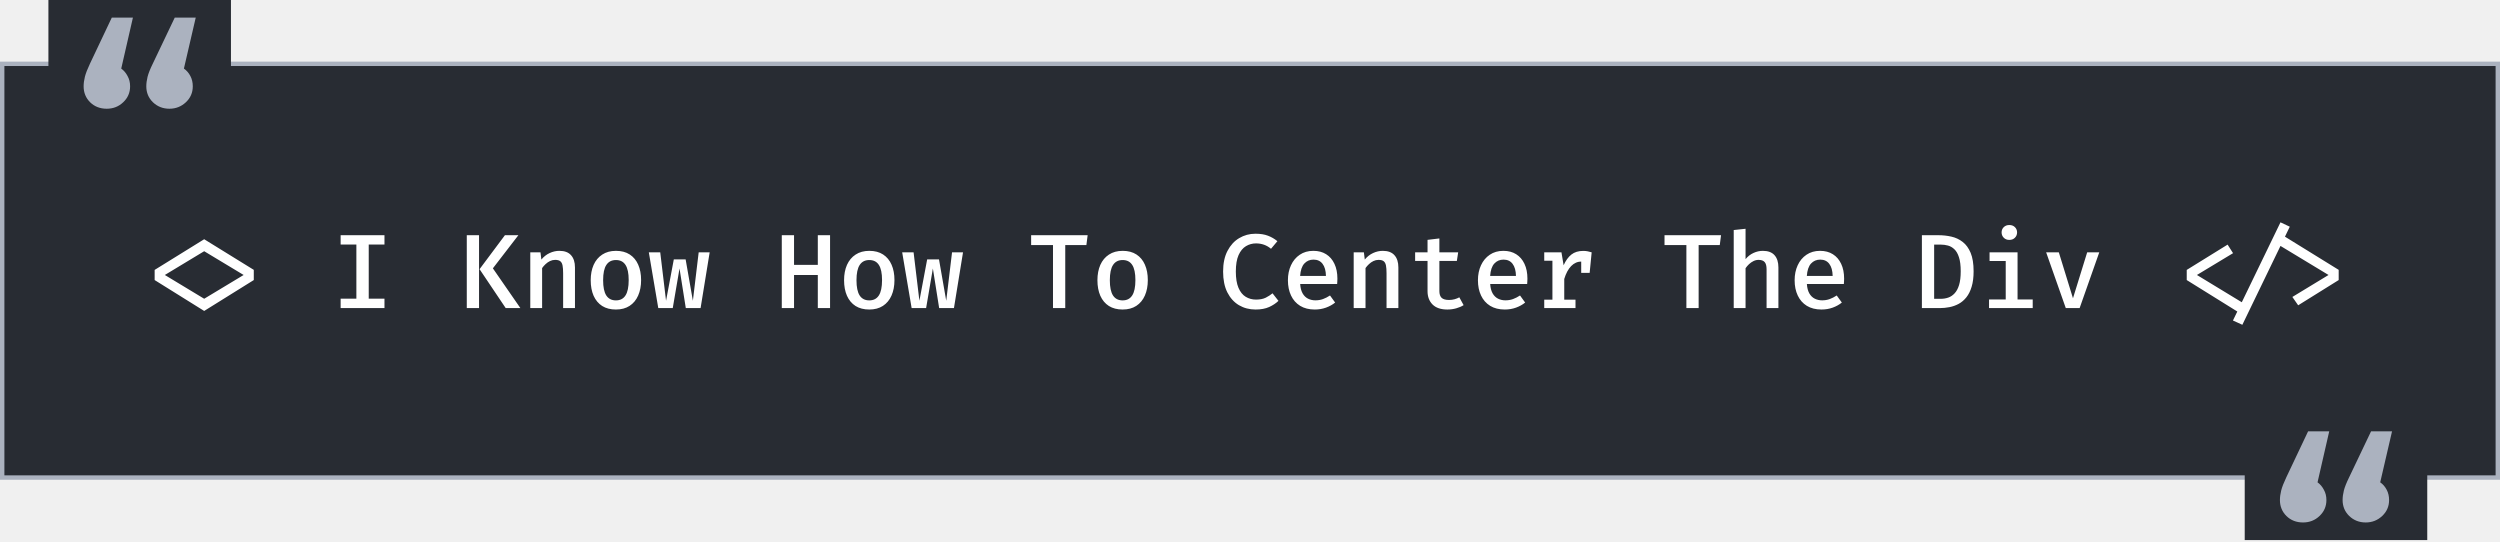
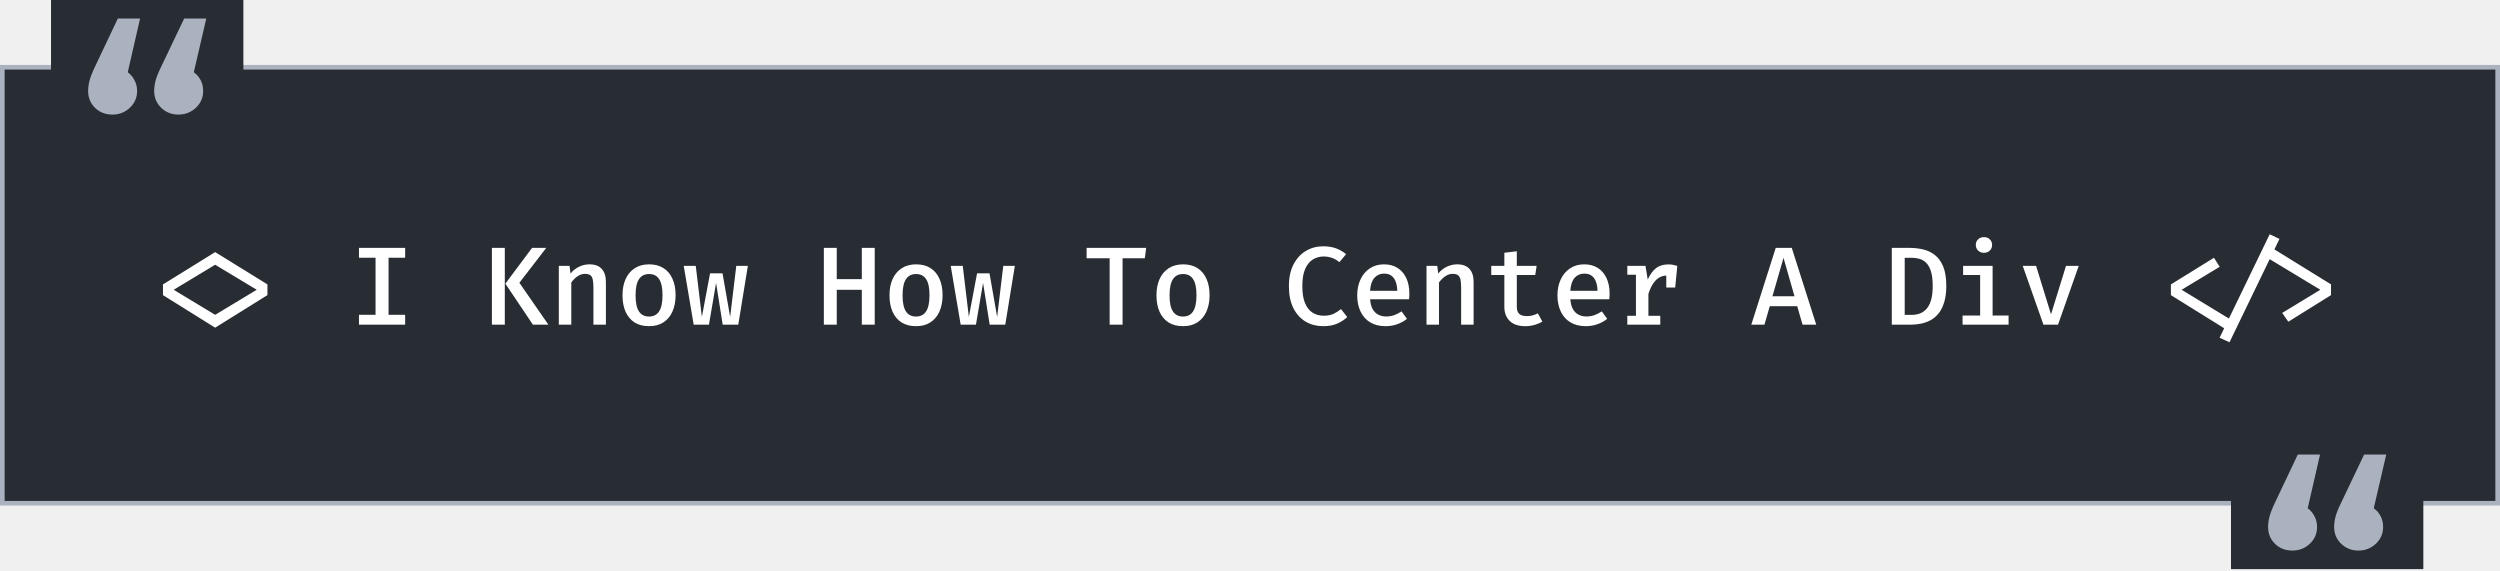
- <svg xmlns="http://www.w3.org/2000/svg" width="568" height="123" viewBox="0 0 568 123" fill="none">
-   <rect x="0.5" y="14.5" width="567" height="94" fill="#282C33" />
-   <rect x="0.5" y="14.5" width="567" height="94" stroke="#ABB2BF" />
-   <path d="M46.391 54.352L57.659 61.312V63.628L46.391 70.648L35.135 63.628V61.324L46.391 54.352ZM46.391 67.876L55.355 62.476L46.391 57.076L37.451 62.476L46.391 67.876ZM87.352 53.44V55.564H83.776V67.864H87.352V70H77.392V67.864H80.968V55.564H77.392V53.44H87.352ZM108.837 70H106.053V53.44H108.837V70ZM108.957 61.156L114.717 53.44H117.777L111.981 60.964L118.233 70H114.897L108.957 61.156ZM120.48 70V57.328H122.796L123 58.972C123.528 58.324 124.152 57.832 124.872 57.496C125.592 57.16 126.332 56.992 127.092 56.992C128.276 56.992 129.16 57.324 129.744 57.988C130.336 58.644 130.632 59.568 130.632 60.76V70H127.944V62.092C127.944 61.356 127.9 60.764 127.812 60.316C127.724 59.868 127.548 59.544 127.284 59.344C127.028 59.144 126.644 59.044 126.132 59.044C125.724 59.044 125.336 59.132 124.968 59.308C124.6 59.484 124.264 59.716 123.96 60.004C123.656 60.284 123.392 60.584 123.168 60.904V70H120.48ZM139.946 56.992C141.186 56.992 142.23 57.268 143.078 57.82C143.926 58.372 144.566 59.144 144.998 60.136C145.438 61.128 145.658 62.296 145.658 63.64C145.658 64.976 145.434 66.148 144.986 67.156C144.546 68.156 143.898 68.936 143.042 69.496C142.194 70.048 141.158 70.324 139.934 70.324C138.71 70.324 137.67 70.056 136.814 69.52C135.966 68.976 135.318 68.204 134.87 67.204C134.43 66.204 134.21 65.024 134.21 63.664C134.21 62.344 134.43 61.184 134.87 60.184C135.318 59.184 135.97 58.404 136.826 57.844C137.682 57.276 138.722 56.992 139.946 56.992ZM139.946 59.08C138.978 59.08 138.25 59.452 137.762 60.196C137.274 60.932 137.03 62.088 137.03 63.664C137.03 65.232 137.27 66.388 137.75 67.132C138.238 67.876 138.966 68.248 139.934 68.248C140.902 68.248 141.626 67.876 142.106 67.132C142.594 66.388 142.838 65.224 142.838 63.64C142.838 62.08 142.598 60.932 142.118 60.196C141.638 59.452 140.914 59.08 139.946 59.08ZM159.173 70H155.813L154.385 61L152.849 70H149.561L147.413 57.328H150.005L151.325 68.332L153.089 58.936H155.777L157.421 68.332L158.741 57.328H161.237L159.173 70ZM185.806 70V62.476H180.406V70H177.622V53.44H180.406V60.184H185.806V53.44H188.59V70H185.806ZM197.509 56.992C198.749 56.992 199.793 57.268 200.641 57.82C201.489 58.372 202.129 59.144 202.561 60.136C203.001 61.128 203.221 62.296 203.221 63.64C203.221 64.976 202.997 66.148 202.549 67.156C202.109 68.156 201.461 68.936 200.605 69.496C199.757 70.048 198.721 70.324 197.497 70.324C196.273 70.324 195.233 70.056 194.377 69.52C193.529 68.976 192.881 68.204 192.433 67.204C191.993 66.204 191.773 65.024 191.773 63.664C191.773 62.344 191.993 61.184 192.433 60.184C192.881 59.184 193.533 58.404 194.389 57.844C195.245 57.276 196.285 56.992 197.509 56.992ZM197.509 59.08C196.541 59.08 195.813 59.452 195.325 60.196C194.837 60.932 194.593 62.088 194.593 63.664C194.593 65.232 194.833 66.388 195.313 67.132C195.801 67.876 196.529 68.248 197.497 68.248C198.465 68.248 199.189 67.876 199.669 67.132C200.157 66.388 200.401 65.224 200.401 63.64C200.401 62.08 200.161 60.932 199.681 60.196C199.201 59.452 198.477 59.08 197.509 59.08ZM216.736 70H213.376L211.948 61L210.412 70H207.124L204.976 57.328H207.568L208.888 68.332L210.652 58.936H213.34L214.984 68.332L216.304 57.328H218.799L216.736 70ZM242.025 55.684V70H239.241V55.684H234.273V53.44H247.113L246.825 55.684H242.025ZM255.071 56.992C256.311 56.992 257.355 57.268 258.203 57.82C259.051 58.372 259.691 59.144 260.123 60.136C260.563 61.128 260.783 62.296 260.783 63.64C260.783 64.976 260.559 66.148 260.111 67.156C259.671 68.156 259.023 68.936 258.167 69.496C257.319 70.048 256.283 70.324 255.059 70.324C253.835 70.324 252.795 70.056 251.939 69.52C251.091 68.976 250.443 68.204 249.995 67.204C249.555 66.204 249.335 65.024 249.335 63.664C249.335 62.344 249.555 61.184 249.995 60.184C250.443 59.184 251.095 58.404 251.951 57.844C252.807 57.276 253.847 56.992 255.071 56.992ZM255.071 59.08C254.103 59.08 253.375 59.452 252.887 60.196C252.399 60.932 252.155 62.088 252.155 63.664C252.155 65.232 252.395 66.388 252.875 67.132C253.363 67.876 254.091 68.248 255.059 68.248C256.027 68.248 256.751 67.876 257.231 67.132C257.719 66.388 257.963 65.224 257.963 63.64C257.963 62.08 257.723 60.932 257.243 60.196C256.763 59.452 256.039 59.08 255.071 59.08ZM285.233 53.104C286.353 53.104 287.297 53.252 288.065 53.548C288.841 53.836 289.561 54.252 290.225 54.796L288.773 56.524C288.277 56.108 287.745 55.8 287.177 55.6C286.609 55.4 286.005 55.3 285.365 55.3C284.541 55.3 283.781 55.508 283.085 55.924C282.389 56.34 281.829 57.016 281.405 57.952C280.989 58.888 280.781 60.136 280.781 61.696C280.781 63.224 280.981 64.456 281.381 65.392C281.781 66.328 282.329 67.008 283.025 67.432C283.721 67.856 284.501 68.068 285.365 68.068C286.253 68.068 286.989 67.924 287.573 67.636C288.157 67.34 288.673 67.008 289.121 66.64L290.465 68.356C289.913 68.892 289.213 69.356 288.365 69.748C287.517 70.132 286.485 70.324 285.269 70.324C283.869 70.324 282.609 69.996 281.489 69.34C280.377 68.676 279.497 67.704 278.849 66.424C278.209 65.144 277.889 63.568 277.889 61.696C277.889 59.84 278.221 58.276 278.885 57.004C279.549 55.724 280.437 54.756 281.549 54.1C282.661 53.436 283.889 53.104 285.233 53.104ZM295.399 64.528C295.455 65.392 295.639 66.1 295.951 66.652C296.263 67.196 296.671 67.596 297.175 67.852C297.687 68.108 298.247 68.236 298.855 68.236C299.479 68.236 300.055 68.14 300.583 67.948C301.111 67.756 301.643 67.484 302.179 67.132L303.343 68.74C302.751 69.22 302.059 69.604 301.267 69.892C300.475 70.18 299.627 70.324 298.723 70.324C297.411 70.324 296.299 70.044 295.387 69.484C294.483 68.924 293.795 68.144 293.323 67.144C292.851 66.144 292.615 64.988 292.615 63.676C292.615 62.404 292.847 61.268 293.311 60.268C293.775 59.26 294.439 58.464 295.303 57.88C296.167 57.288 297.199 56.992 298.399 56.992C299.527 56.992 300.495 57.248 301.303 57.76C302.119 58.272 302.747 59 303.187 59.944C303.635 60.88 303.859 62.008 303.859 63.328C303.859 63.544 303.851 63.76 303.835 63.976C303.827 64.184 303.815 64.368 303.799 64.528H295.399ZM298.423 58.984C297.583 58.984 296.887 59.284 296.335 59.884C295.791 60.484 295.475 61.42 295.387 62.692H301.255C301.231 61.5 300.975 60.584 300.487 59.944C300.007 59.304 299.319 58.984 298.423 58.984ZM307.558 70V57.328H309.874L310.078 58.972C310.606 58.324 311.23 57.832 311.95 57.496C312.67 57.16 313.41 56.992 314.17 56.992C315.354 56.992 316.238 57.324 316.822 57.988C317.414 58.644 317.71 59.568 317.71 60.76V70H315.022V62.092C315.022 61.356 314.978 60.764 314.89 60.316C314.802 59.868 314.626 59.544 314.362 59.344C314.106 59.144 313.722 59.044 313.21 59.044C312.802 59.044 312.414 59.132 312.046 59.308C311.678 59.484 311.342 59.716 311.038 60.004C310.734 60.284 310.47 60.584 310.246 60.904V70H307.558ZM332.533 69.328C332.069 69.624 331.513 69.864 330.865 70.048C330.217 70.232 329.541 70.324 328.837 70.324C327.365 70.324 326.245 69.944 325.477 69.184C324.717 68.416 324.337 67.408 324.337 66.16V59.284H321.517V57.328H324.337V54.496L327.025 54.172V57.328H331.297L330.997 59.284H327.025V66.136C327.025 66.816 327.193 67.324 327.529 67.66C327.873 67.988 328.433 68.152 329.209 68.152C329.673 68.152 330.101 68.096 330.493 67.984C330.885 67.872 331.241 67.728 331.561 67.552L332.533 69.328ZM338.571 64.528C338.627 65.392 338.811 66.1 339.123 66.652C339.435 67.196 339.843 67.596 340.347 67.852C340.859 68.108 341.419 68.236 342.027 68.236C342.651 68.236 343.227 68.14 343.755 67.948C344.283 67.756 344.815 67.484 345.351 67.132L346.515 68.74C345.923 69.22 345.231 69.604 344.439 69.892C343.647 70.18 342.799 70.324 341.895 70.324C340.583 70.324 339.471 70.044 338.559 69.484C337.655 68.924 336.967 68.144 336.495 67.144C336.023 66.144 335.787 64.988 335.787 63.676C335.787 62.404 336.019 61.268 336.483 60.268C336.947 59.26 337.611 58.464 338.475 57.88C339.339 57.288 340.371 56.992 341.571 56.992C342.699 56.992 343.667 57.248 344.475 57.76C345.291 58.272 345.919 59 346.359 59.944C346.807 60.88 347.031 62.008 347.031 63.328C347.031 63.544 347.023 63.76 347.007 63.976C346.999 64.184 346.987 64.368 346.971 64.528H338.571ZM341.595 58.984C340.755 58.984 340.059 59.284 339.507 59.884C338.963 60.484 338.647 61.42 338.559 62.692H344.427C344.403 61.5 344.147 60.584 343.659 59.944C343.179 59.304 342.491 58.984 341.595 58.984ZM350.85 70V68.08H352.71V59.236H350.85V57.328H354.762L355.254 60.268C355.726 59.204 356.31 58.396 357.006 57.844C357.71 57.284 358.614 57.004 359.718 57.004C360.094 57.004 360.43 57.036 360.726 57.1C361.03 57.156 361.33 57.232 361.626 57.328L360.822 59.632C360.566 59.56 360.326 59.508 360.102 59.476C359.878 59.436 359.63 59.416 359.358 59.416C358.438 59.416 357.642 59.76 356.97 60.448C356.306 61.136 355.782 62.112 355.398 63.376V68.08H357.954V70H350.85ZM359.25 61.996V58.876L359.586 57.328H361.626L361.17 61.996H359.25ZM385.931 55.684V70H383.147V55.684H378.179V53.44H391.019L390.731 55.684H385.931ZM396.59 51.976V58.876C397.102 58.252 397.702 57.784 398.39 57.472C399.078 57.152 399.786 56.992 400.514 56.992C401.706 56.992 402.594 57.324 403.178 57.988C403.762 58.644 404.054 59.568 404.054 60.76V70H401.366V61.18C401.366 60.42 401.222 59.876 400.934 59.548C400.646 59.212 400.182 59.044 399.542 59.044C399.142 59.044 398.758 59.136 398.39 59.32C398.03 59.496 397.694 59.728 397.382 60.016C397.078 60.304 396.814 60.612 396.59 60.94V70H393.902V52.264L396.59 51.976ZM410.524 64.528C410.58 65.392 410.764 66.1 411.076 66.652C411.388 67.196 411.796 67.596 412.3 67.852C412.812 68.108 413.372 68.236 413.98 68.236C414.604 68.236 415.18 68.14 415.708 67.948C416.236 67.756 416.768 67.484 417.304 67.132L418.468 68.74C417.876 69.22 417.184 69.604 416.392 69.892C415.6 70.18 414.752 70.324 413.848 70.324C412.536 70.324 411.424 70.044 410.512 69.484C409.608 68.924 408.92 68.144 408.448 67.144C407.976 66.144 407.74 64.988 407.74 63.676C407.74 62.404 407.972 61.268 408.436 60.268C408.9 59.26 409.564 58.464 410.428 57.88C411.292 57.288 412.324 56.992 413.524 56.992C414.652 56.992 415.62 57.248 416.428 57.76C417.244 58.272 417.872 59 418.312 59.944C418.76 60.88 418.984 62.008 418.984 63.328C418.984 63.544 418.976 63.76 418.96 63.976C418.952 64.184 418.94 64.368 418.924 64.528H410.524ZM413.548 58.984C412.708 58.984 412.012 59.284 411.46 59.884C410.916 60.484 410.6 61.42 410.512 62.692H416.38C416.356 61.5 416.1 60.584 415.612 59.944C415.132 59.304 414.444 58.984 413.548 58.984ZM445.474 61.636C445.474 60.316 445.342 59.256 445.078 58.456C444.822 57.656 444.474 57.048 444.034 56.632C443.602 56.216 443.118 55.936 442.582 55.792C442.054 55.648 441.514 55.576 440.962 55.576H439.438V67.888H440.974C441.55 67.888 442.106 67.796 442.642 67.612C443.178 67.428 443.658 67.108 444.082 66.652C444.514 66.196 444.854 65.564 445.102 64.756C445.35 63.94 445.474 62.9 445.474 61.636ZM448.402 61.636C448.402 63.004 448.254 64.172 447.958 65.14C447.67 66.108 447.27 66.912 446.758 67.552C446.254 68.184 445.67 68.68 445.006 69.04C444.35 69.392 443.654 69.64 442.918 69.784C442.182 69.928 441.446 70 440.71 70H436.654V53.44H440.434C441.442 53.44 442.418 53.548 443.362 53.764C444.314 53.98 445.166 54.38 445.918 54.964C446.678 55.548 447.282 56.376 447.73 57.448C448.178 58.52 448.402 59.916 448.402 61.636ZM458.388 57.328V68.032H461.832V70H451.908V68.032H455.7V59.296H452.028V57.328H458.388ZM456.516 51.124C457.044 51.124 457.468 51.284 457.788 51.604C458.116 51.924 458.28 52.324 458.28 52.804C458.28 53.284 458.116 53.688 457.788 54.016C457.468 54.344 457.044 54.508 456.516 54.508C456.004 54.508 455.584 54.344 455.256 54.016C454.928 53.688 454.764 53.284 454.764 52.804C454.764 52.324 454.928 51.924 455.256 51.604C455.584 51.284 456.004 51.124 456.516 51.124ZM476.955 57.328L472.491 70H469.347L464.883 57.328H467.763L470.979 67.768L474.207 57.328H476.955ZM518.473 53.356L531.349 61.312V63.628L522.145 69.364L520.825 67.468L529.045 62.476L517.237 55.336L518.473 53.356ZM506.113 55.576L507.349 57.52L499.141 62.476L510.457 69.352L509.137 71.284L496.825 63.628V61.324L506.113 55.576ZM509.461 73.792L507.325 72.82L518.125 50.512L520.237 51.508L509.461 73.792Z" fill="white" />
+ <svg xmlns="http://www.w3.org/2000/svg" width="539" height="123" viewBox="0 0 539 123" fill="none">
+   <rect x="0.5" y="14.5" width="538" height="94" fill="#282C33" />
+   <rect x="0.5" y="14.5" width="538" height="94" stroke="#ABB2BF" />
+   <path d="M46.391 54.352L57.659 61.312V63.628L46.391 70.648L35.135 63.628V61.324L46.391 54.352ZM46.391 67.876L55.355 62.476L46.391 57.076L37.451 62.476L46.391 67.876ZM87.352 53.44V55.564H83.776V67.864H87.352V70H77.392V67.864H80.968V55.564H77.392V53.44H87.352ZM108.837 70H106.053V53.44H108.837V70ZM108.957 61.156L114.717 53.44H117.777L111.981 60.964L118.233 70H114.897L108.957 61.156ZM120.48 70V57.328H122.796L123 58.972C123.528 58.324 124.152 57.832 124.872 57.496C125.592 57.16 126.332 56.992 127.092 56.992C128.276 56.992 129.16 57.324 129.744 57.988C130.336 58.644 130.632 59.568 130.632 60.76V70H127.944V62.092C127.944 61.356 127.9 60.764 127.812 60.316C127.724 59.868 127.548 59.544 127.284 59.344C127.028 59.144 126.644 59.044 126.132 59.044C125.724 59.044 125.336 59.132 124.968 59.308C124.6 59.484 124.264 59.716 123.96 60.004C123.656 60.284 123.392 60.584 123.168 60.904V70H120.48ZM139.946 56.992C141.186 56.992 142.23 57.268 143.078 57.82C143.926 58.372 144.566 59.144 144.998 60.136C145.438 61.128 145.658 62.296 145.658 63.64C145.658 64.976 145.434 66.148 144.986 67.156C144.546 68.156 143.898 68.936 143.042 69.496C142.194 70.048 141.158 70.324 139.934 70.324C138.71 70.324 137.67 70.056 136.814 69.52C135.966 68.976 135.318 68.204 134.87 67.204C134.43 66.204 134.21 65.024 134.21 63.664C134.21 62.344 134.43 61.184 134.87 60.184C135.318 59.184 135.97 58.404 136.826 57.844C137.682 57.276 138.722 56.992 139.946 56.992ZM139.946 59.08C138.978 59.08 138.25 59.452 137.762 60.196C137.274 60.932 137.03 62.088 137.03 63.664C137.03 65.232 137.27 66.388 137.75 67.132C138.238 67.876 138.966 68.248 139.934 68.248C140.902 68.248 141.626 67.876 142.106 67.132C142.594 66.388 142.838 65.224 142.838 63.64C142.838 62.08 142.598 60.932 142.118 60.196C141.638 59.452 140.914 59.08 139.946 59.08ZM159.173 70H155.813L154.385 61L152.849 70H149.561L147.413 57.328H150.005L151.325 68.332L153.089 58.936H155.777L157.421 68.332L158.741 57.328H161.237L159.173 70ZM185.806 70V62.476H180.406V70H177.622V53.44H180.406V60.184H185.806V53.44H188.59V70H185.806ZM197.509 56.992C198.749 56.992 199.793 57.268 200.641 57.82C201.489 58.372 202.129 59.144 202.561 60.136C203.001 61.128 203.221 62.296 203.221 63.64C203.221 64.976 202.997 66.148 202.549 67.156C202.109 68.156 201.461 68.936 200.605 69.496C199.757 70.048 198.721 70.324 197.497 70.324C196.273 70.324 195.233 70.056 194.377 69.52C193.529 68.976 192.881 68.204 192.433 67.204C191.993 66.204 191.773 65.024 191.773 63.664C191.773 62.344 191.993 61.184 192.433 60.184C192.881 59.184 193.533 58.404 194.389 57.844C195.245 57.276 196.285 56.992 197.509 56.992ZM197.509 59.08C196.541 59.08 195.813 59.452 195.325 60.196C194.837 60.932 194.593 62.088 194.593 63.664C194.593 65.232 194.833 66.388 195.313 67.132C195.801 67.876 196.529 68.248 197.497 68.248C198.465 68.248 199.189 67.876 199.669 67.132C200.157 66.388 200.401 65.224 200.401 63.64C200.401 62.08 200.161 60.932 199.681 60.196C199.201 59.452 198.477 59.08 197.509 59.08ZM216.736 70H213.376L211.948 61L210.412 70H207.124L204.976 57.328H207.568L208.888 68.332L210.652 58.936H213.34L214.984 68.332L216.304 57.328H218.799L216.736 70ZM242.025 55.684V70H239.241V55.684H234.273V53.44H247.113L246.825 55.684H242.025ZM255.071 56.992C256.311 56.992 257.355 57.268 258.203 57.82C259.051 58.372 259.691 59.144 260.123 60.136C260.563 61.128 260.783 62.296 260.783 63.64C260.783 64.976 260.559 66.148 260.111 67.156C259.671 68.156 259.023 68.936 258.167 69.496C257.319 70.048 256.283 70.324 255.059 70.324C253.835 70.324 252.795 70.056 251.939 69.52C251.091 68.976 250.443 68.204 249.995 67.204C249.555 66.204 249.335 65.024 249.335 63.664C249.335 62.344 249.555 61.184 249.995 60.184C250.443 59.184 251.095 58.404 251.951 57.844C252.807 57.276 253.847 56.992 255.071 56.992ZM255.071 59.08C254.103 59.08 253.375 59.452 252.887 60.196C252.399 60.932 252.155 62.088 252.155 63.664C252.155 65.232 252.395 66.388 252.875 67.132C253.363 67.876 254.091 68.248 255.059 68.248C256.027 68.248 256.751 67.876 257.231 67.132C257.719 66.388 257.963 65.224 257.963 63.64C257.963 62.08 257.723 60.932 257.243 60.196C256.763 59.452 256.039 59.08 255.071 59.08ZM285.233 53.104C286.353 53.104 287.297 53.252 288.065 53.548C288.841 53.836 289.561 54.252 290.225 54.796L288.773 56.524C288.277 56.108 287.745 55.8 287.177 55.6C286.609 55.4 286.005 55.3 285.365 55.3C284.541 55.3 283.781 55.508 283.085 55.924C282.389 56.34 281.829 57.016 281.405 57.952C280.989 58.888 280.781 60.136 280.781 61.696C280.781 63.224 280.981 64.456 281.381 65.392C281.781 66.328 282.329 67.008 283.025 67.432C283.721 67.856 284.501 68.068 285.365 68.068C286.253 68.068 286.989 67.924 287.573 67.636C288.157 67.34 288.673 67.008 289.121 66.64L290.465 68.356C289.913 68.892 289.213 69.356 288.365 69.748C287.517 70.132 286.485 70.324 285.269 70.324C283.869 70.324 282.609 69.996 281.489 69.34C280.377 68.676 279.497 67.704 278.849 66.424C278.209 65.144 277.889 63.568 277.889 61.696C277.889 59.84 278.221 58.276 278.885 57.004C279.549 55.724 280.437 54.756 281.549 54.1C282.661 53.436 283.889 53.104 285.233 53.104ZM295.399 64.528C295.455 65.392 295.639 66.1 295.951 66.652C296.263 67.196 296.671 67.596 297.175 67.852C297.687 68.108 298.247 68.236 298.855 68.236C299.479 68.236 300.055 68.14 300.583 67.948C301.111 67.756 301.643 67.484 302.179 67.132L303.343 68.74C302.751 69.22 302.059 69.604 301.267 69.892C300.475 70.18 299.627 70.324 298.723 70.324C297.411 70.324 296.299 70.044 295.387 69.484C294.483 68.924 293.795 68.144 293.323 67.144C292.851 66.144 292.615 64.988 292.615 63.676C292.615 62.404 292.847 61.268 293.311 60.268C293.775 59.26 294.439 58.464 295.303 57.88C296.167 57.288 297.199 56.992 298.399 56.992C299.527 56.992 300.495 57.248 301.303 57.76C302.119 58.272 302.747 59 303.187 59.944C303.635 60.88 303.859 62.008 303.859 63.328C303.859 63.544 303.851 63.76 303.835 63.976C303.827 64.184 303.815 64.368 303.799 64.528H295.399ZM298.423 58.984C297.583 58.984 296.887 59.284 296.335 59.884C295.791 60.484 295.475 61.42 295.387 62.692H301.255C301.231 61.5 300.975 60.584 300.487 59.944C300.007 59.304 299.319 58.984 298.423 58.984ZM307.558 70V57.328H309.874L310.078 58.972C310.606 58.324 311.23 57.832 311.95 57.496C312.67 57.16 313.41 56.992 314.17 56.992C315.354 56.992 316.238 57.324 316.822 57.988C317.414 58.644 317.71 59.568 317.71 60.76V70H315.022V62.092C315.022 61.356 314.978 60.764 314.89 60.316C314.802 59.868 314.626 59.544 314.362 59.344C314.106 59.144 313.722 59.044 313.21 59.044C312.802 59.044 312.414 59.132 312.046 59.308C311.678 59.484 311.342 59.716 311.038 60.004C310.734 60.284 310.47 60.584 310.246 60.904V70H307.558ZM332.533 69.328C332.069 69.624 331.513 69.864 330.865 70.048C330.217 70.232 329.541 70.324 328.837 70.324C327.365 70.324 326.245 69.944 325.477 69.184C324.717 68.416 324.337 67.408 324.337 66.16V59.284H321.517V57.328H324.337V54.496L327.025 54.172V57.328H331.297L330.997 59.284H327.025V66.136C327.025 66.816 327.193 67.324 327.529 67.66C327.873 67.988 328.433 68.152 329.209 68.152C329.673 68.152 330.101 68.096 330.493 67.984C330.885 67.872 331.241 67.728 331.561 67.552L332.533 69.328ZM338.571 64.528C338.627 65.392 338.811 66.1 339.123 66.652C339.435 67.196 339.843 67.596 340.347 67.852C340.859 68.108 341.419 68.236 342.027 68.236C342.651 68.236 343.227 68.14 343.755 67.948C344.283 67.756 344.815 67.484 345.351 67.132L346.515 68.74C345.923 69.22 345.231 69.604 344.439 69.892C343.647 70.18 342.799 70.324 341.895 70.324C340.583 70.324 339.471 70.044 338.559 69.484C337.655 68.924 336.967 68.144 336.495 67.144C336.023 66.144 335.787 64.988 335.787 63.676C335.787 62.404 336.019 61.268 336.483 60.268C336.947 59.26 337.611 58.464 338.475 57.88C339.339 57.288 340.371 56.992 341.571 56.992C342.699 56.992 343.667 57.248 344.475 57.76C345.291 58.272 345.919 59 346.359 59.944C346.807 60.88 347.031 62.008 347.031 63.328C347.031 63.544 347.023 63.76 347.007 63.976C346.999 64.184 346.987 64.368 346.971 64.528H338.571ZM341.595 58.984C340.755 58.984 340.059 59.284 339.507 59.884C338.963 60.484 338.647 61.42 338.559 62.692H344.427C344.403 61.5 344.147 60.584 343.659 59.944C343.179 59.304 342.491 58.984 341.595 58.984ZM350.85 70V68.08H352.71V59.236H350.85V57.328H354.762L355.254 60.268C355.726 59.204 356.31 58.396 357.006 57.844C357.71 57.284 358.614 57.004 359.718 57.004C360.094 57.004 360.43 57.036 360.726 57.1C361.03 57.156 361.33 57.232 361.626 57.328L360.822 59.632C360.566 59.56 360.326 59.508 360.102 59.476C359.878 59.436 359.63 59.416 359.358 59.416C358.438 59.416 357.642 59.76 356.97 60.448C356.306 61.136 355.782 62.112 355.398 63.376V68.08H357.954V70H350.85ZM359.25 61.996V58.876L359.586 57.328H361.626L361.17 61.996H359.25ZM387.479 66.016H381.563L380.411 70H377.579L382.847 53.44H386.303L391.583 70H388.631L387.479 66.016ZM382.139 63.868H386.891L384.527 55.6L382.139 63.868ZM416.692 61.636C416.692 60.316 416.56 59.256 416.296 58.456C416.04 57.656 415.692 57.048 415.252 56.632C414.82 56.216 414.336 55.936 413.8 55.792C413.272 55.648 412.732 55.576 412.18 55.576H410.656V67.888H412.192C412.768 67.888 413.324 67.796 413.86 67.612C414.396 67.428 414.876 67.108 415.3 66.652C415.732 66.196 416.072 65.564 416.32 64.756C416.568 63.94 416.692 62.9 416.692 61.636ZM419.62 61.636C419.62 63.004 419.472 64.172 419.176 65.14C418.888 66.108 418.488 66.912 417.976 67.552C417.472 68.184 416.888 68.68 416.224 69.04C415.568 69.392 414.872 69.64 414.136 69.784C413.4 69.928 412.664 70 411.928 70H407.872V53.44H411.652C412.66 53.44 413.636 53.548 414.58 53.764C415.532 53.98 416.384 54.38 417.136 54.964C417.896 55.548 418.5 56.376 418.948 57.448C419.396 58.52 419.62 59.916 419.62 61.636ZM429.607 57.328V68.032H433.051V70H423.127V68.032H426.919V59.296H423.247V57.328H429.607ZM427.735 51.124C428.263 51.124 428.687 51.284 429.007 51.604C429.335 51.924 429.499 52.324 429.499 52.804C429.499 53.284 429.335 53.688 429.007 54.016C428.687 54.344 428.263 54.508 427.735 54.508C427.223 54.508 426.803 54.344 426.475 54.016C426.147 53.688 425.983 53.284 425.983 52.804C425.983 52.324 426.147 51.924 426.475 51.604C426.803 51.284 427.223 51.124 427.735 51.124ZM448.174 57.328L443.71 70H440.566L436.102 57.328H438.982L442.198 67.768L445.426 57.328H448.174ZM489.692 53.356L502.568 61.312V63.628L493.364 69.364L492.044 67.468L500.264 62.476L488.456 55.336L489.692 53.356ZM477.332 55.576L478.568 57.52L470.36 62.476L481.676 69.352L480.356 71.284L468.044 63.628V61.324L477.332 55.576ZM480.68 73.792L478.544 72.82L489.344 50.512L491.456 51.508L480.68 73.792Z" fill="white" />
  <rect width="41.472" height="28.704" transform="translate(11)" fill="#282C33" />
  <path d="M29.56 19.616C29.56 21.045 29.037 22.251 27.992 23.232C26.968 24.213 25.72 24.704 24.248 24.704C22.733 24.704 21.475 24.213 20.472 23.232C19.491 22.251 19 21.045 19 19.616C19 18.933 19.096 18.208 19.288 17.44C19.48 16.672 19.864 15.68 20.44 14.464L25.4 4H30.2L27.544 15.584C28.141 16.011 28.621 16.576 28.984 17.28C29.368 17.963 29.56 18.741 29.56 19.616ZM43.8 19.616C43.8 21.045 43.277 22.251 42.232 23.232C41.187 24.213 39.939 24.704 38.488 24.704C37.016 24.704 35.768 24.213 34.744 23.232C33.741 22.251 33.24 21.045 33.24 19.616C33.24 18.933 33.336 18.208 33.528 17.44C33.72 16.672 34.115 15.68 34.712 14.464L39.704 4H44.472L41.784 15.584C42.403 16.011 42.893 16.576 43.256 17.28C43.619 17.963 43.8 18.741 43.8 19.616Z" fill="#ABB2BF" />
-   <rect width="41.472" height="28.704" transform="translate(510 94)" fill="#282C33" />
-   <path d="M528.56 113.616C528.56 115.045 528.037 116.251 526.992 117.232C525.968 118.213 524.72 118.704 523.248 118.704C521.733 118.704 520.475 118.213 519.472 117.232C518.491 116.251 518 115.045 518 113.616C518 112.933 518.096 112.208 518.288 111.44C518.48 110.672 518.864 109.68 519.44 108.464L524.4 98H529.2L526.544 109.584C527.141 110.011 527.621 110.576 527.984 111.28C528.368 111.963 528.56 112.741 528.56 113.616ZM542.8 113.616C542.8 115.045 542.277 116.251 541.232 117.232C540.187 118.213 538.939 118.704 537.488 118.704C536.016 118.704 534.768 118.213 533.744 117.232C532.741 116.251 532.24 115.045 532.24 113.616C532.24 112.933 532.336 112.208 532.528 111.44C532.72 110.672 533.115 109.68 533.712 108.464L538.704 98H543.472L540.784 109.584C541.403 110.011 541.893 110.576 542.256 111.28C542.619 111.963 542.8 112.741 542.8 113.616Z" fill="#ABB2BF" />
+   <rect width="41.472" height="28.704" transform="translate(481 94)" fill="#282C33" />
+   <path d="M499.56 113.616C499.56 115.045 499.037 116.251 497.992 117.232C496.968 118.213 495.72 118.704 494.248 118.704C492.733 118.704 491.475 118.213 490.472 117.232C489.491 116.251 489 115.045 489 113.616C489 112.933 489.096 112.208 489.288 111.44C489.48 110.672 489.864 109.68 490.44 108.464L495.4 98H500.2L497.544 109.584C498.141 110.011 498.621 110.576 498.984 111.28C499.368 111.963 499.56 112.741 499.56 113.616ZM513.8 113.616C513.8 115.045 513.277 116.251 512.232 117.232C511.187 118.213 509.939 118.704 508.488 118.704C507.016 118.704 505.768 118.213 504.744 117.232C503.741 116.251 503.24 115.045 503.24 113.616C503.24 112.933 503.336 112.208 503.528 111.44C503.72 110.672 504.115 109.68 504.712 108.464L509.704 98H514.472L511.784 109.584C512.403 110.011 512.893 110.576 513.256 111.28C513.619 111.963 513.8 112.741 513.8 113.616Z" fill="#ABB2BF" />
</svg>
